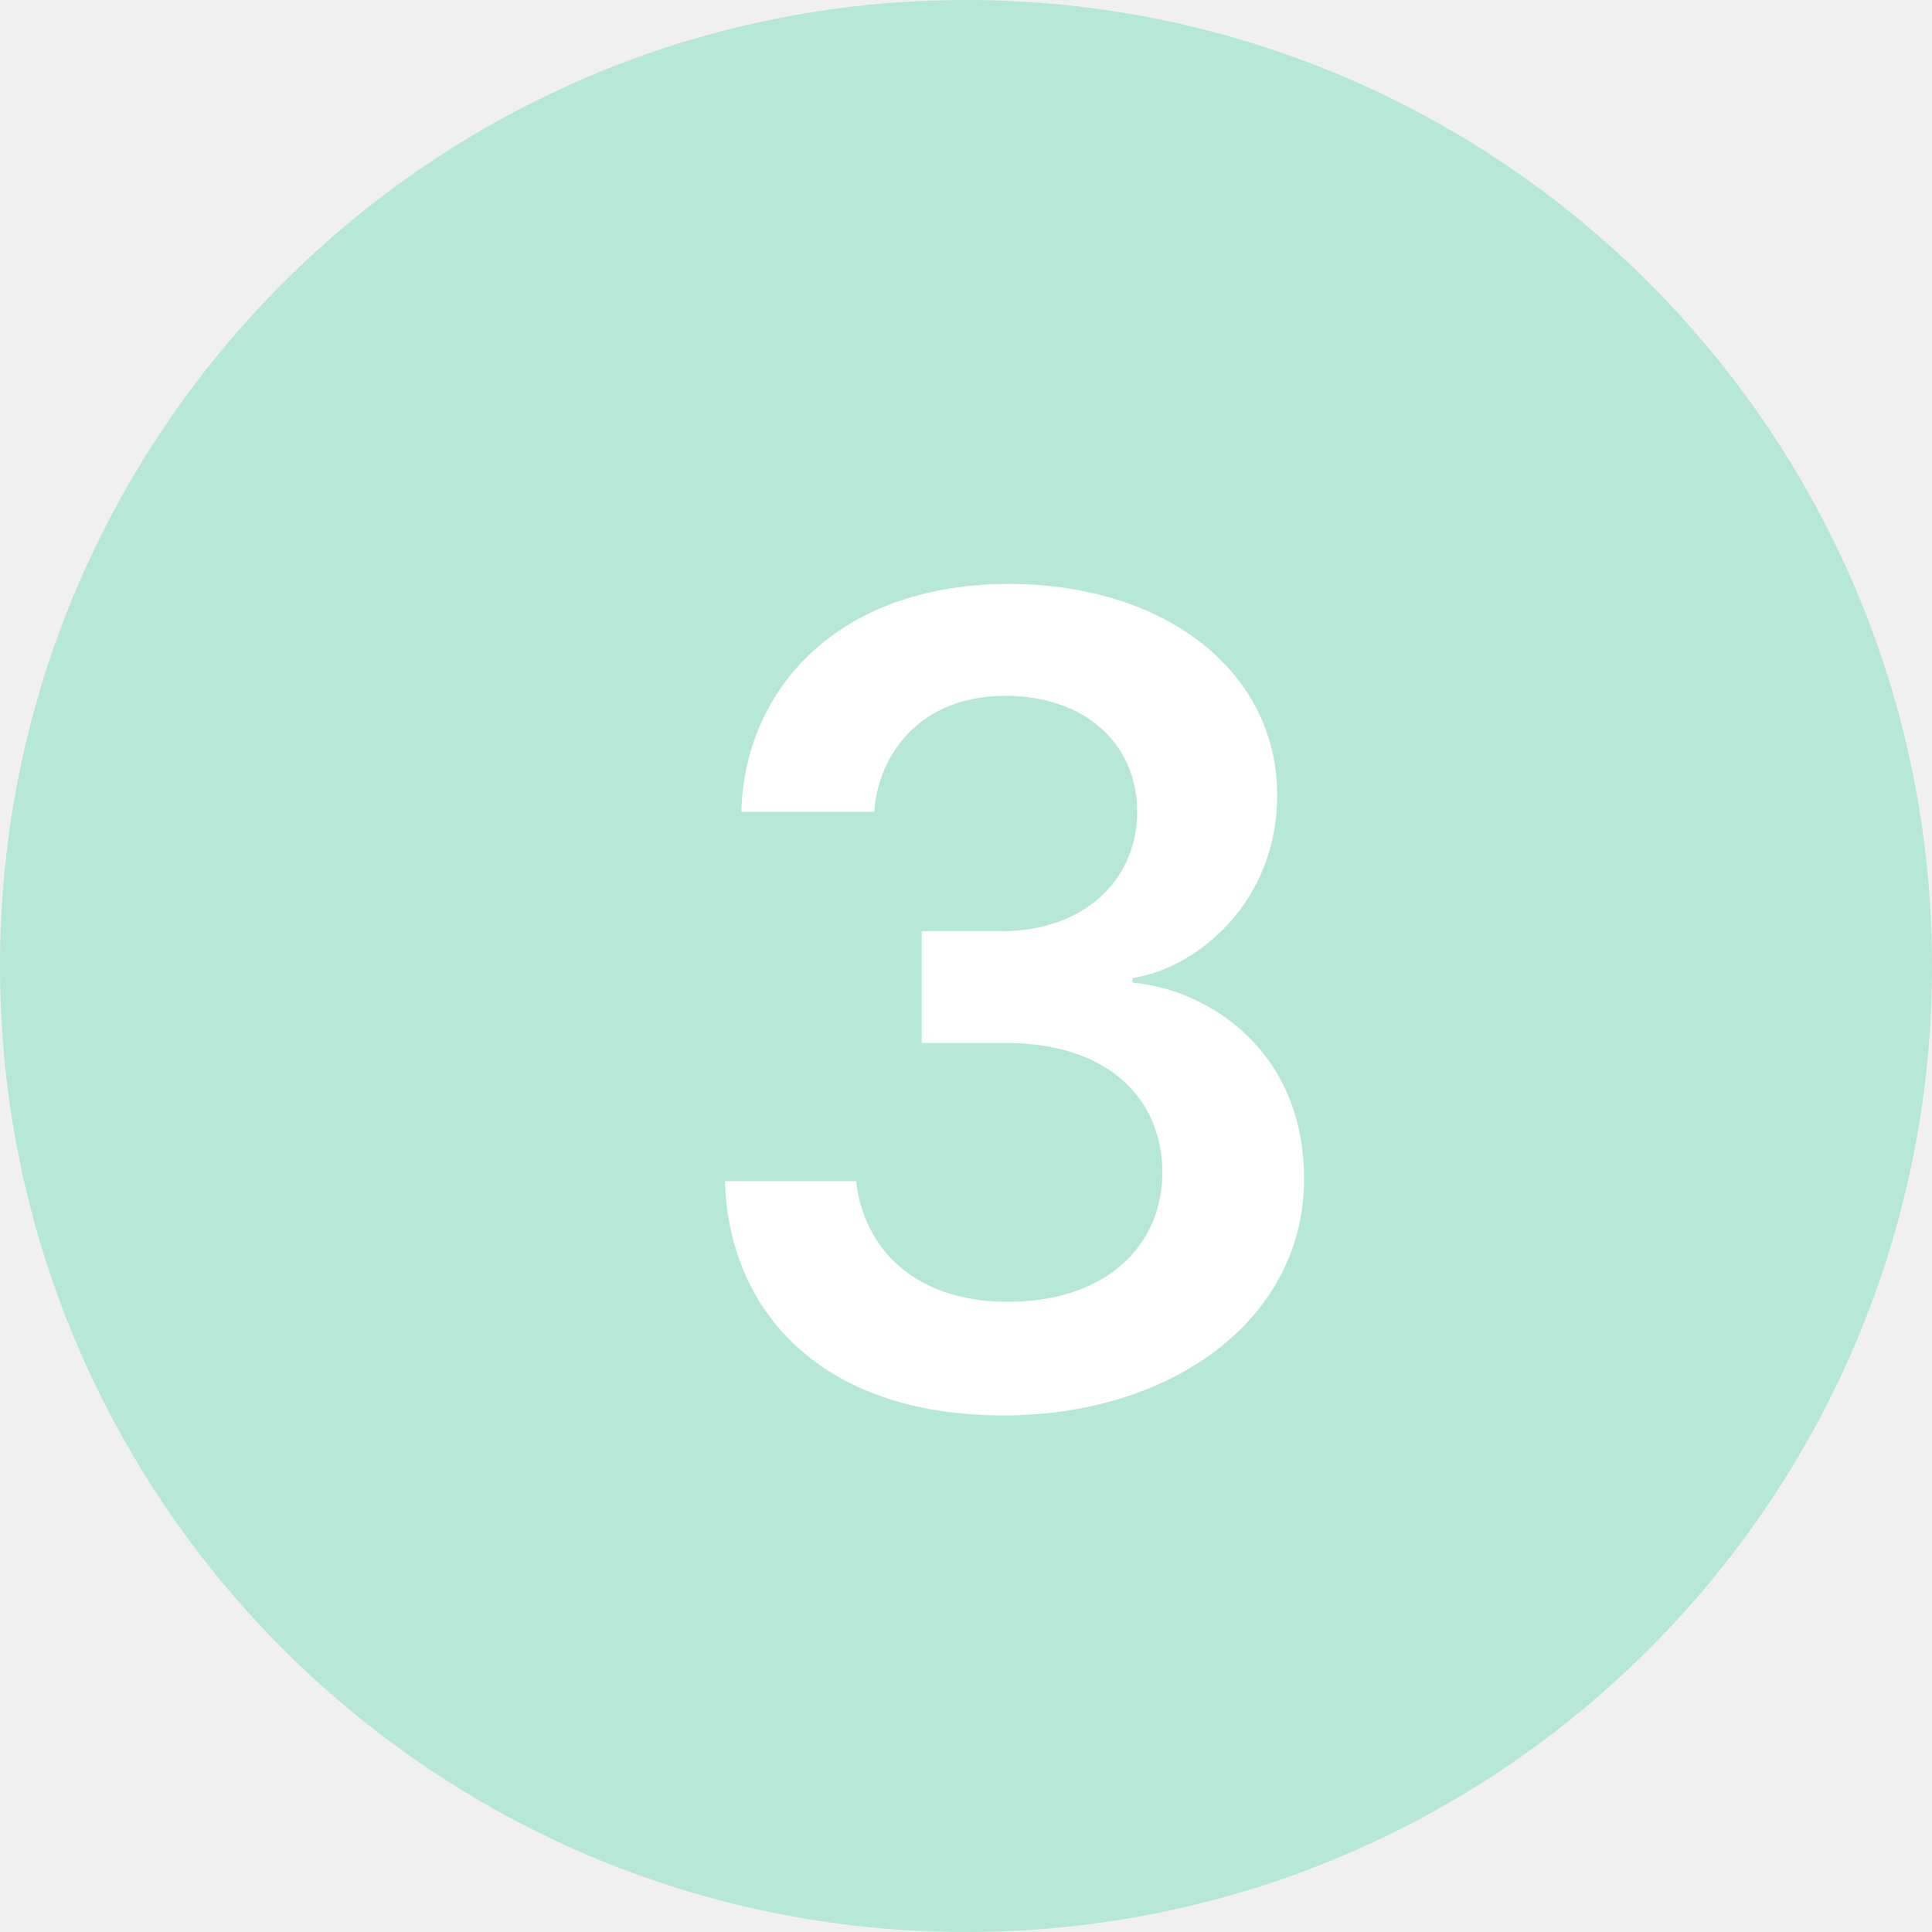
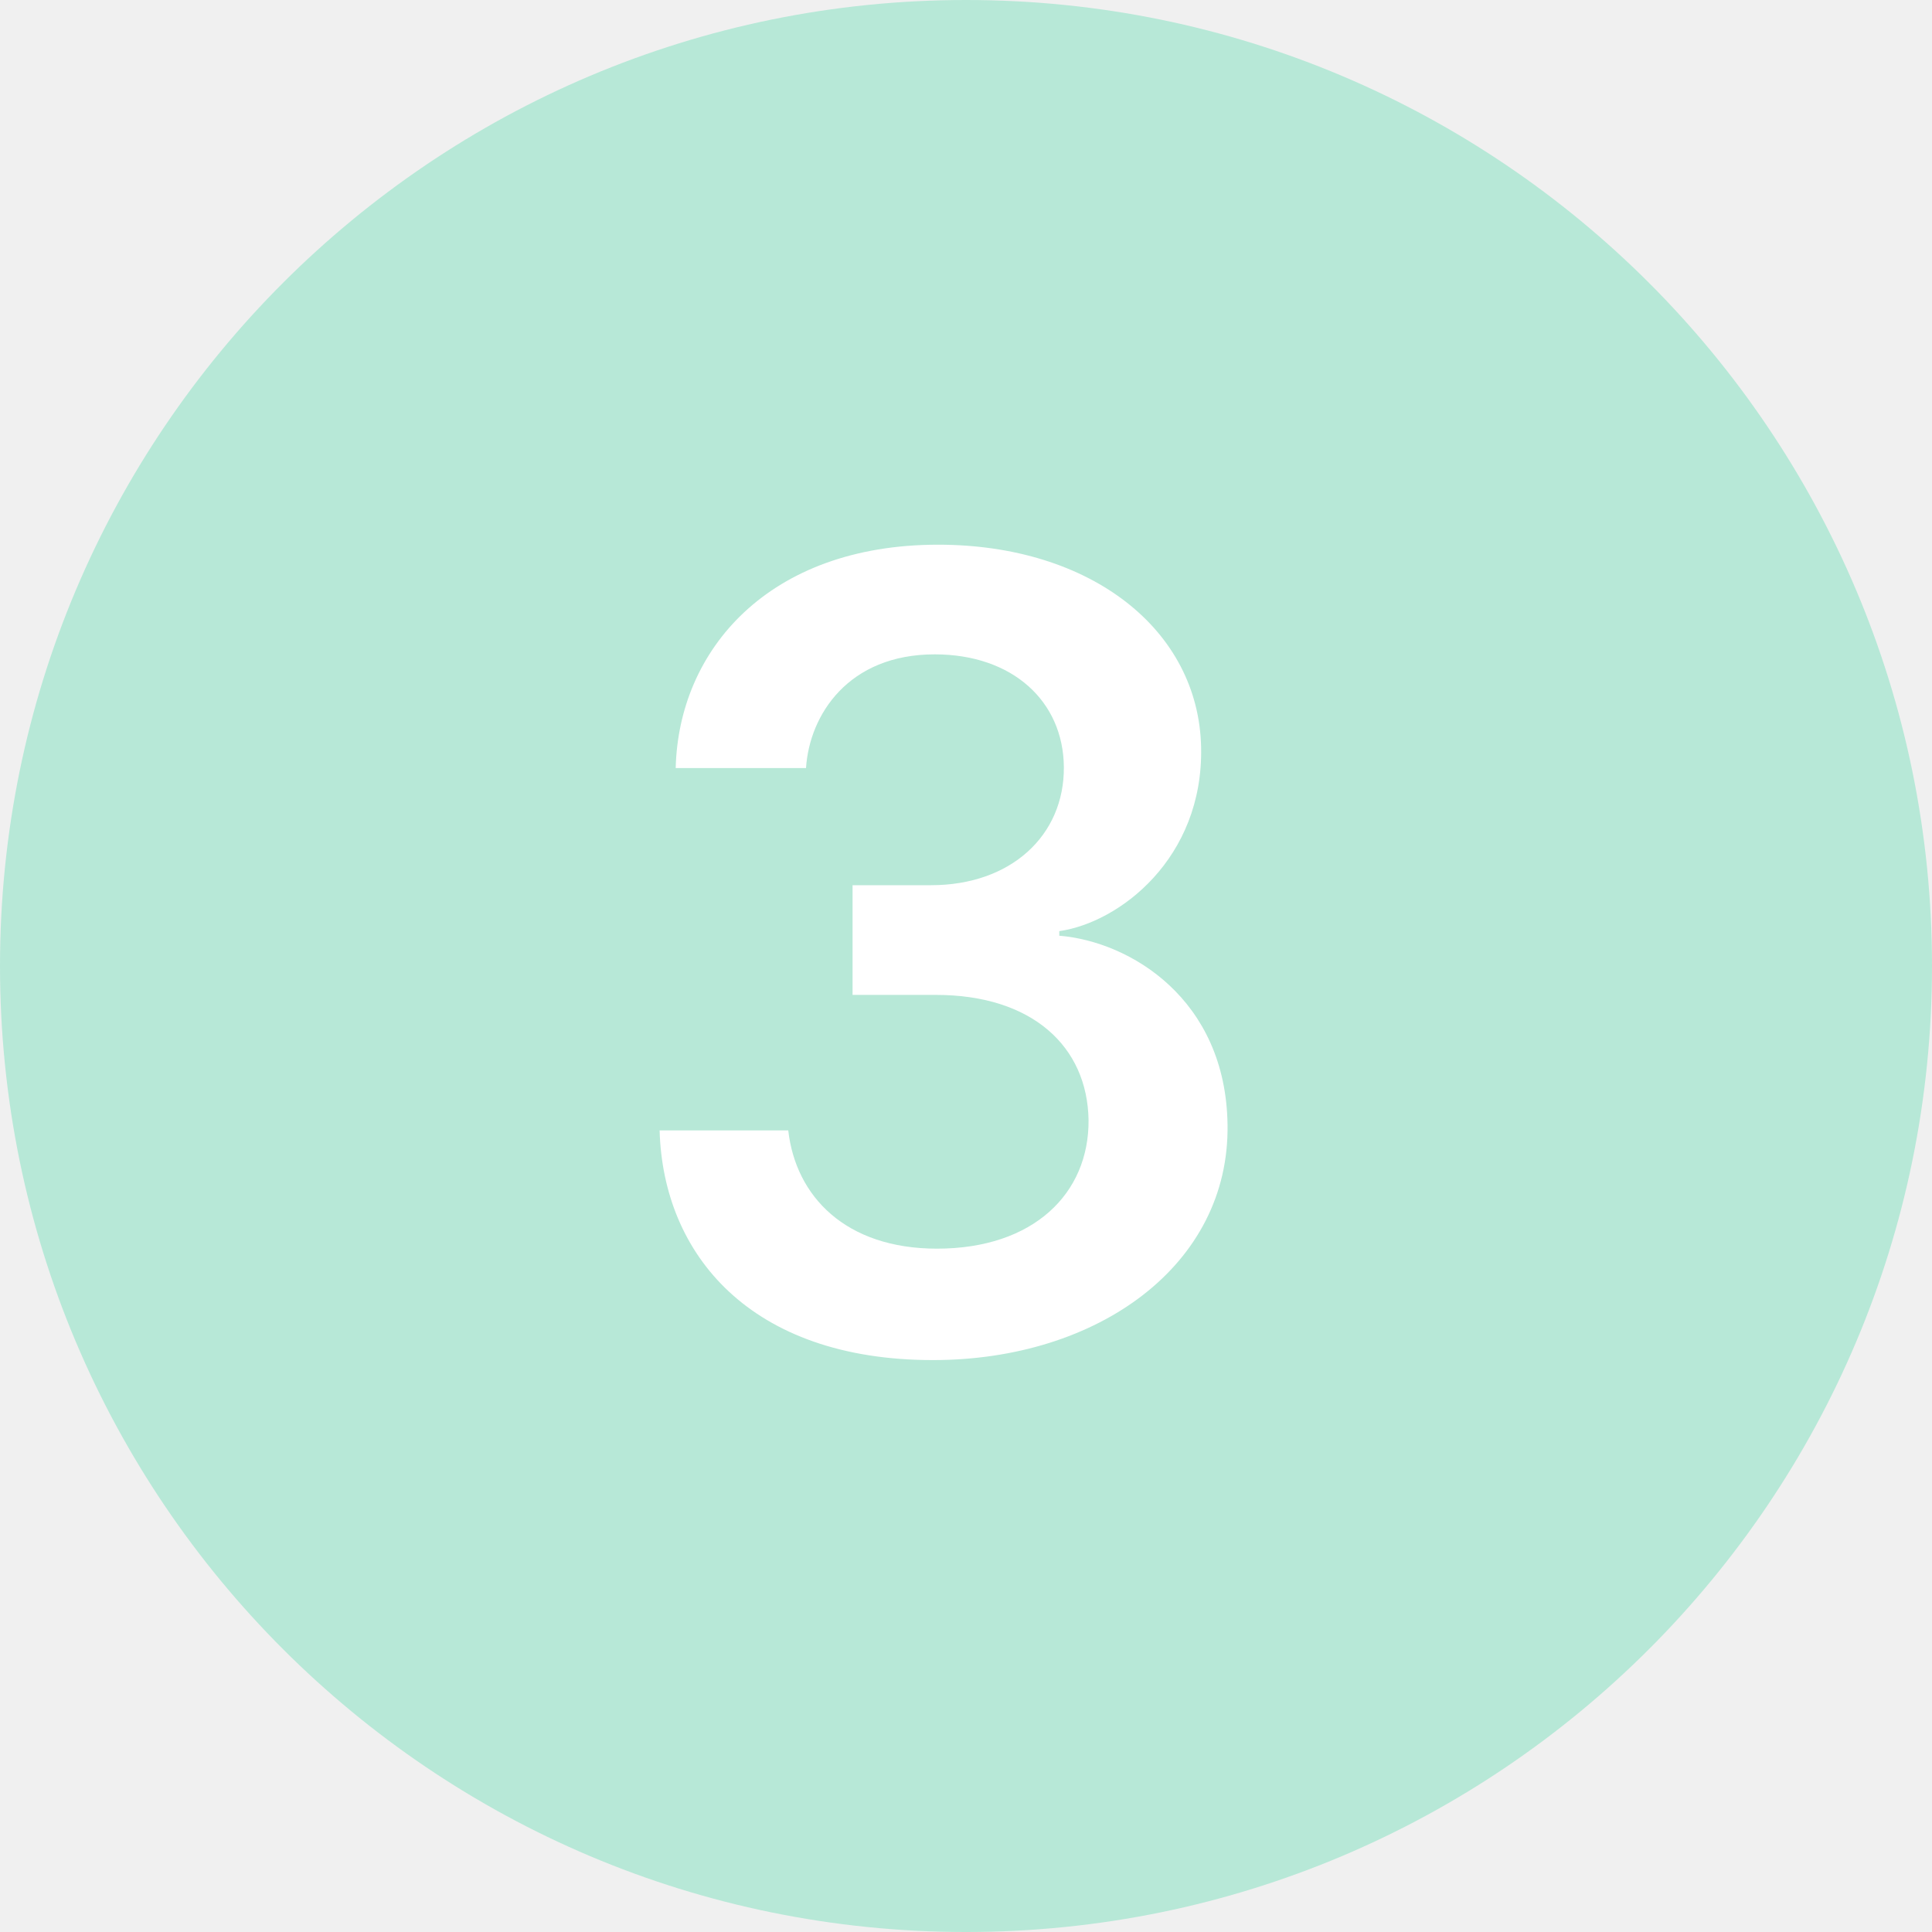
- <svg xmlns="http://www.w3.org/2000/svg" width="58" height="58" viewBox="0 0 58 58" fill="none">
-   <path fill-rule="evenodd" clip-rule="evenodd" d="M29 58C45.016 58 58 45.016 58 29C58 12.984 45.016 0 29 0C12.984 0 0 12.984 0 29C0 45.016 12.984 58 29 58Z" fill="#B7E8D7" />
-   <path d="M27.67 31.312H30.219C33.172 31.312 34.859 32.895 34.895 35.145C34.912 37.395 33.207 39.082 30.254 39.082C27.459 39.082 25.93 37.482 25.701 35.461H21.764C21.869 39.258 24.541 42.492 30.131 42.492C35.193 42.492 39.219 39.574 39.148 35.285C39.096 31.436 36.16 29.678 33.998 29.502V29.361C35.844 29.098 38.41 27.129 38.34 23.736C38.27 20.15 34.982 17.531 30.289 17.531C25.104 17.531 22.344 20.748 22.256 24.369H26.246C26.352 22.734 27.547 20.889 30.184 20.889C32.574 20.889 34.121 22.33 34.139 24.334C34.156 26.443 32.504 27.955 30.078 27.955H27.67V31.312Z" fill="white" />
+ <svg xmlns="http://www.w3.org/2000/svg" width="46" height="46" viewBox="0 0 46 46" fill="none">
+   <path fill-rule="evenodd" clip-rule="evenodd" d="M23 46C35.703 46 46 35.703 46 23C46 10.297 35.703 0 23 0C10.297 0 0 10.297 0 23C0 35.703 10.297 46 23 46Z" fill="#B7E8D7" />
+   <path d="M20.299 23.688H22.281C24.578 23.688 25.891 24.918 25.918 26.668C25.932 28.418 24.605 29.73 22.309 29.73C20.135 29.73 18.945 28.486 18.768 26.914H15.705C15.787 29.867 17.865 32.383 22.213 32.383C26.15 32.383 29.281 30.113 29.227 26.777C29.186 23.783 26.902 22.416 25.221 22.279V22.17C26.656 21.965 28.652 20.434 28.598 17.795C28.543 15.006 25.986 12.969 22.336 12.969C18.303 12.969 16.156 15.471 16.088 18.287H19.191C19.273 17.016 20.203 15.58 22.254 15.58C24.113 15.58 25.316 16.701 25.33 18.26C25.344 19.9 24.059 21.076 22.172 21.076H20.299V23.688Z" fill="white" />
</svg>
